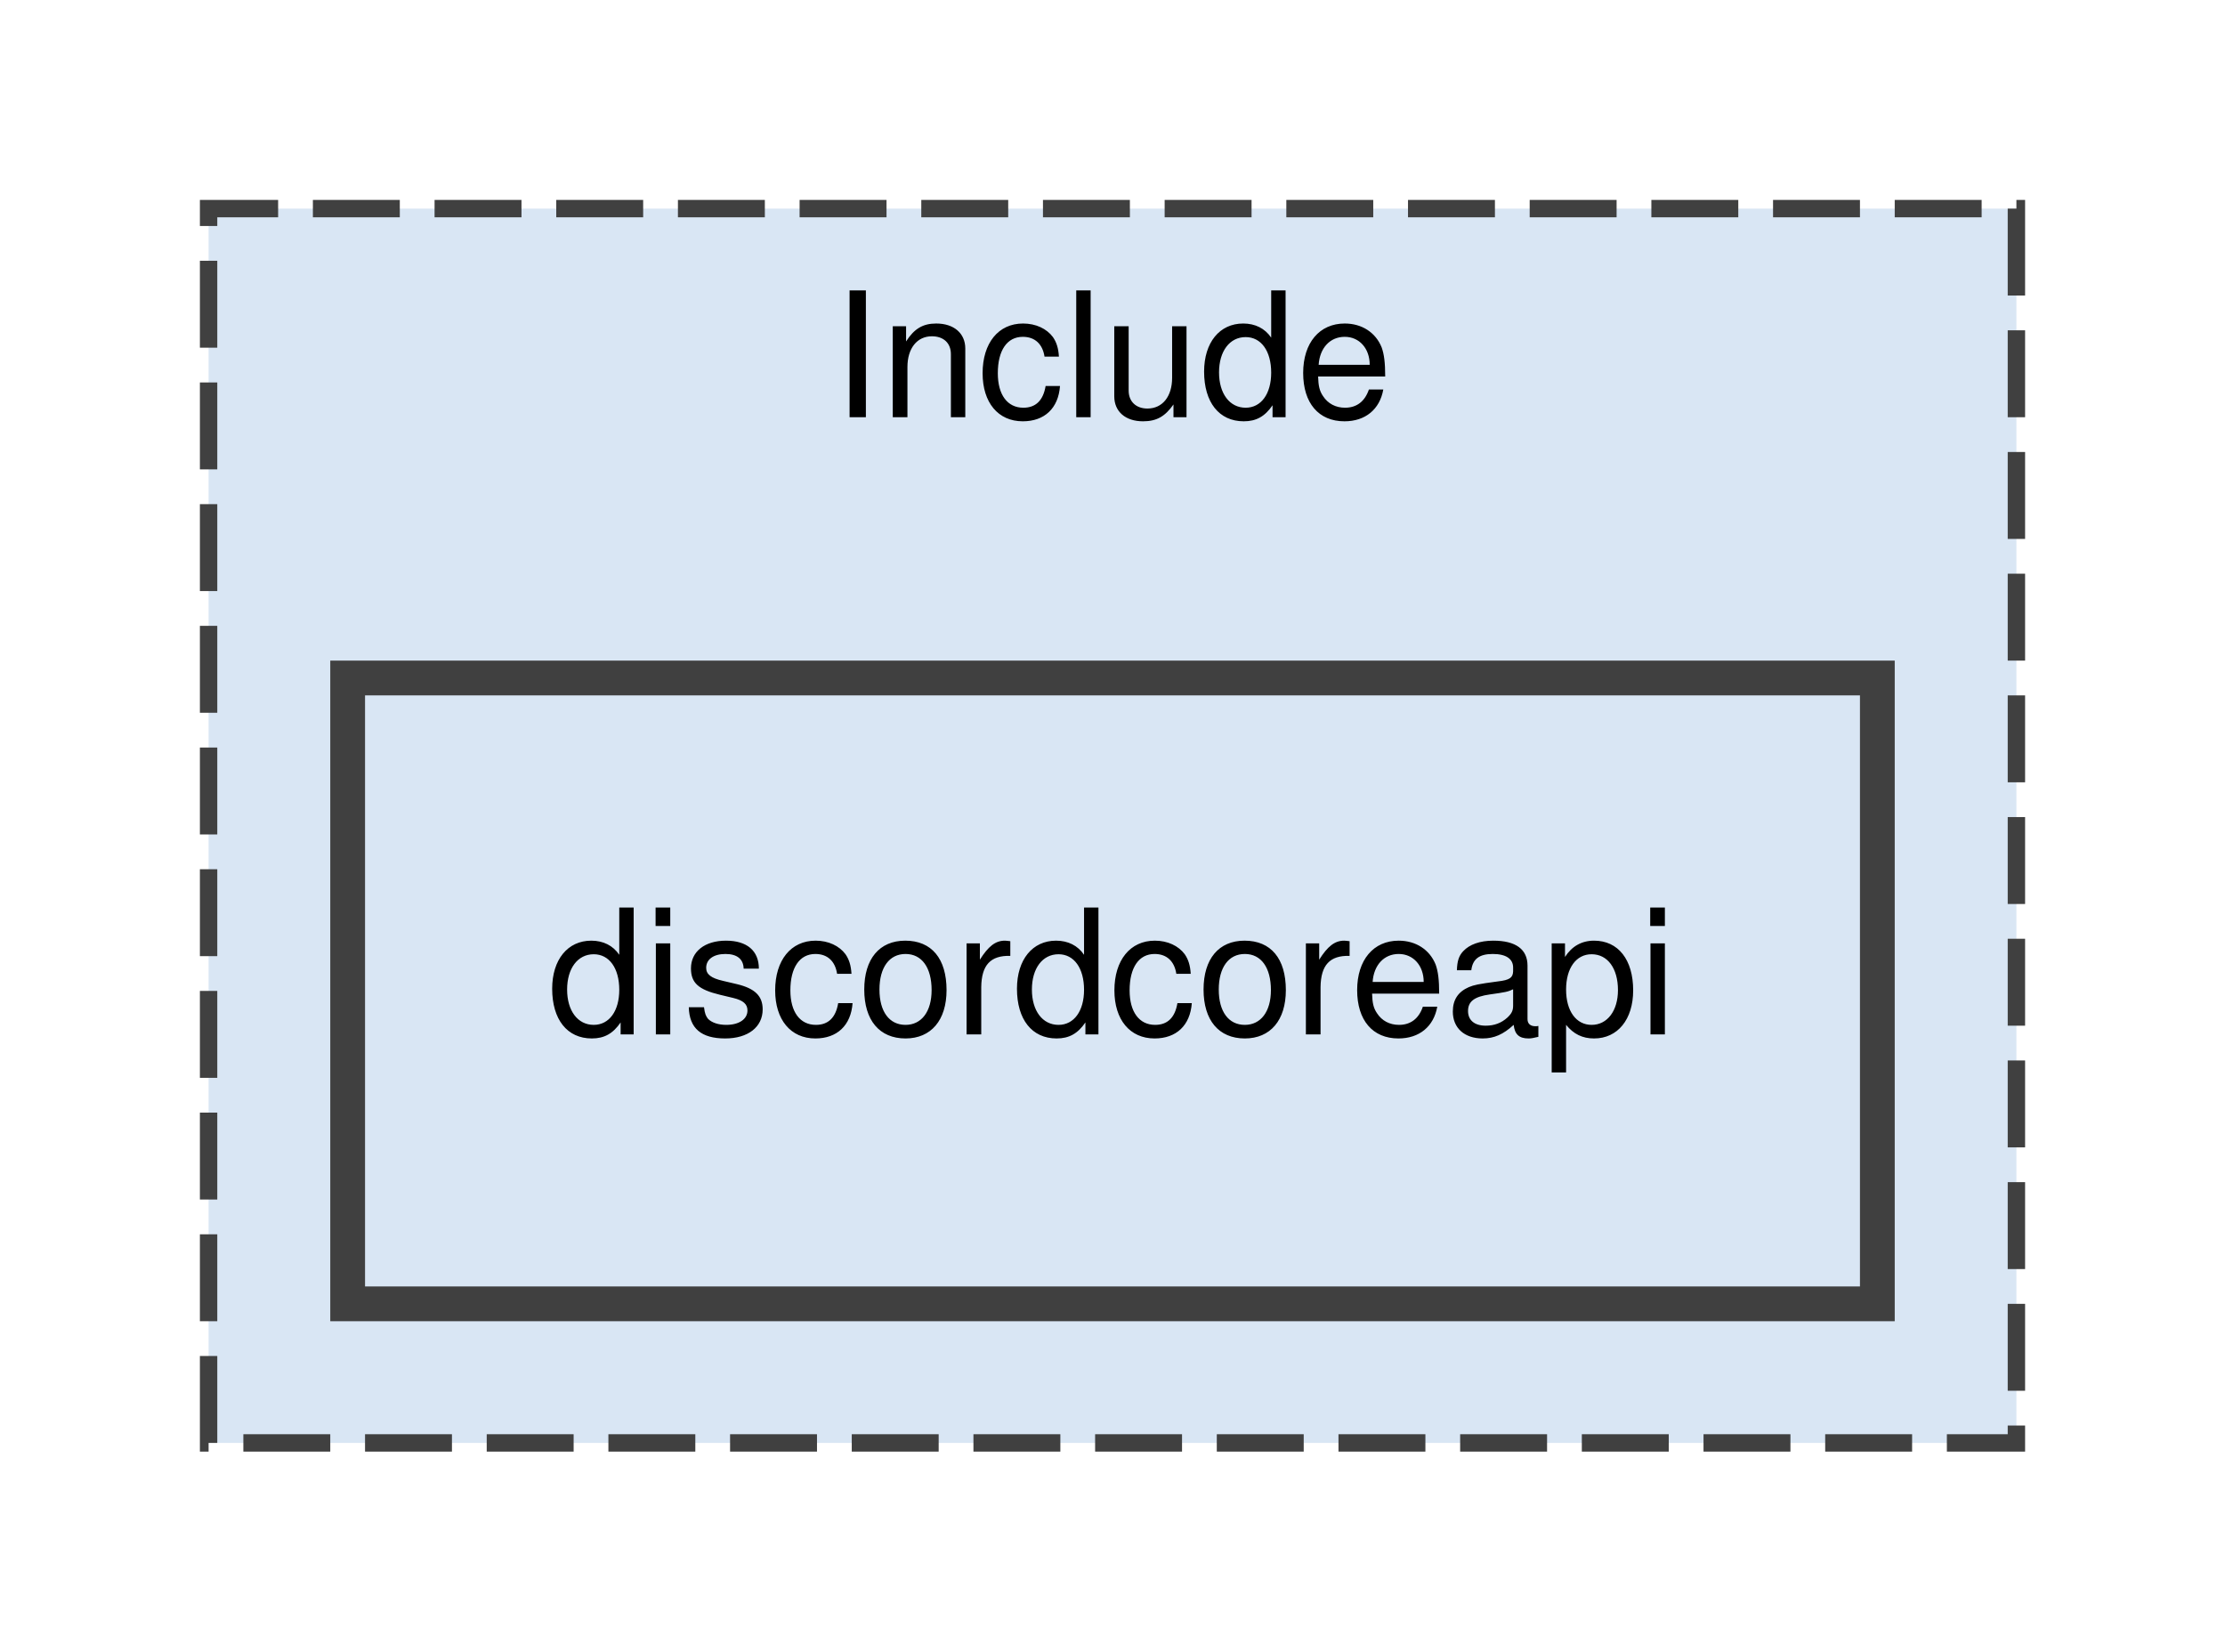
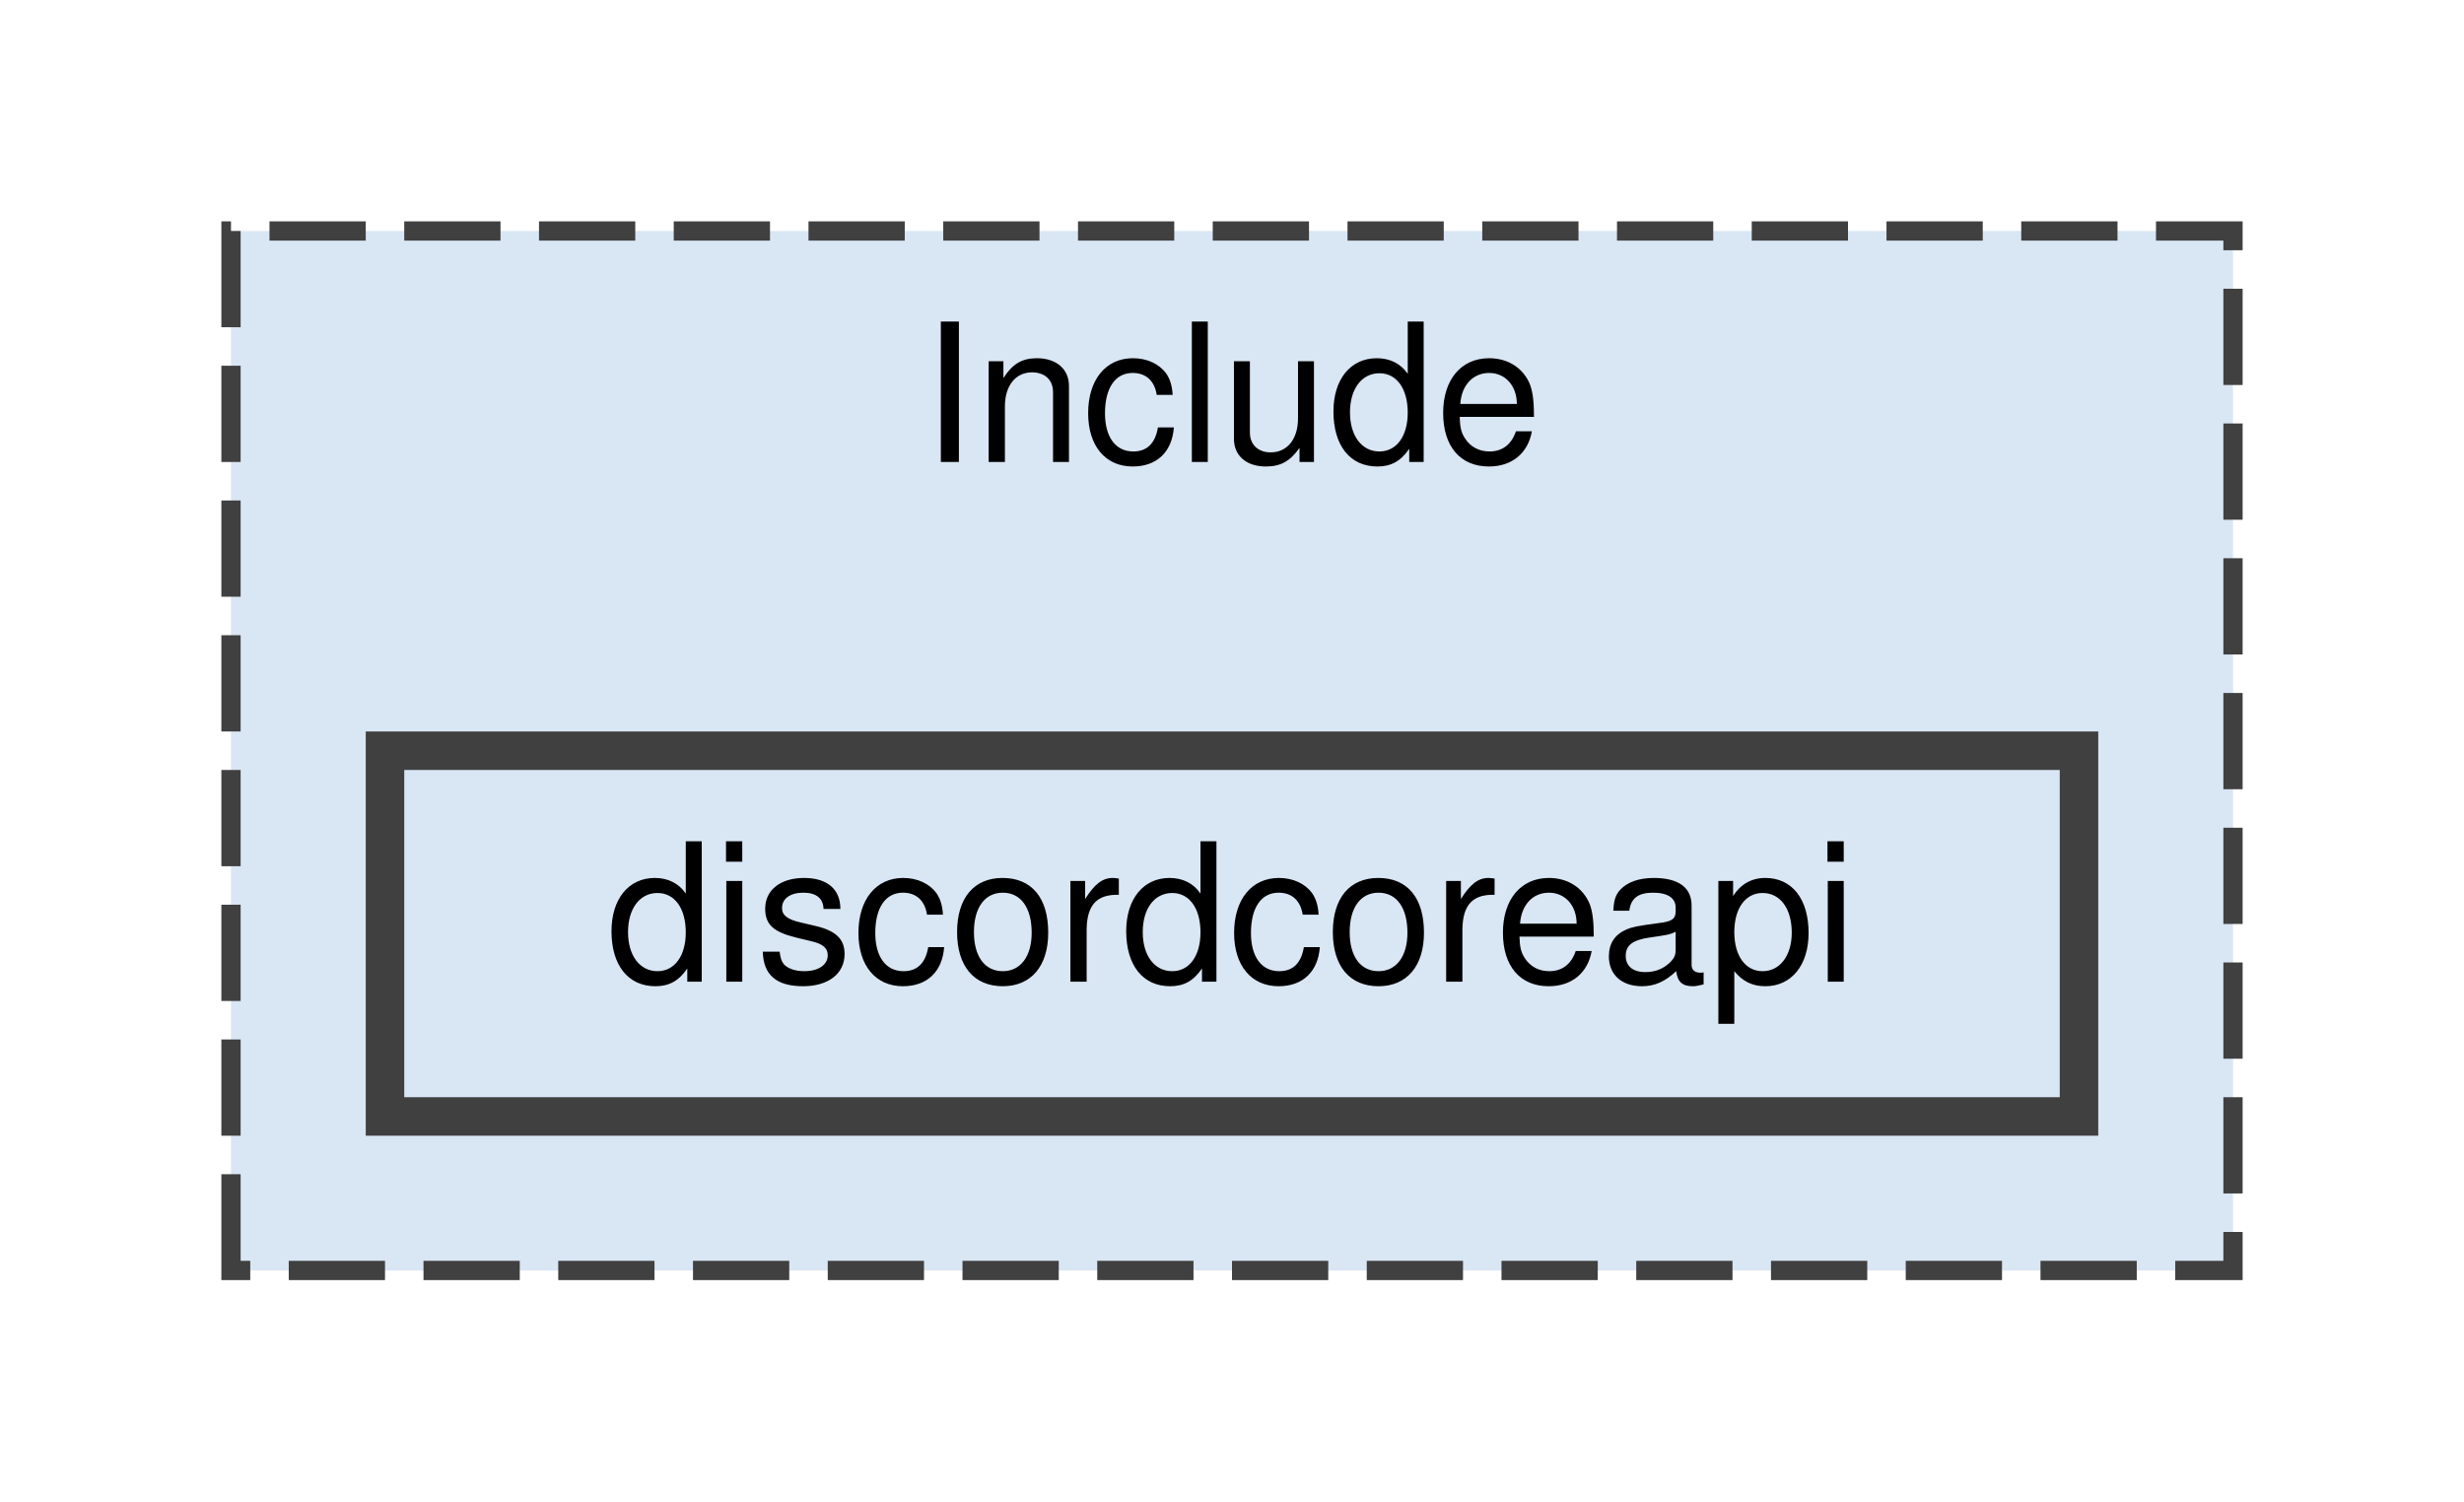
- <svg xmlns="http://www.w3.org/2000/svg" xmlns:xlink="http://www.w3.org/1999/xlink" width="128pt" height="95pt" viewBox="0.00 0.00 128.00 95.00">
-   <g id="graph0" class="graph" transform="scale(1 1) rotate(0) translate(4 91)">
+ <svg xmlns="http://www.w3.org/2000/svg" xmlns:xlink="http://www.w3.org/1999/xlink" width="128pt" height="78pt" viewBox="0.00 0.00 128.00 78.00">
+   <g id="graph0" class="graph" transform="scale(1 1) rotate(0) translate(4 74)">
    <g id="clust1" class="cluster">
      <g id="a_clust1">
        <a xlink:href="dir_856524284ebe840938865dc061f982fb.html" target="_top" xlink:title="Include">
-           <polygon fill="#d9e6f4" stroke="#404040" stroke-dasharray="5,2" points="8,-8 8,-79 112,-79 112,-8 8,-8" />
-           <text text-anchor="middle" x="60" y="-67" font-family="Helvetica,sans-Serif" font-size="10.00">Include</text>
+           <polygon fill="#d9e6f4" stroke="#404040" stroke-dasharray="5,2" points="8,-8 8,-62 112,-62 112,-8 8,-8" />
+           <text text-anchor="middle" x="60" y="-50" font-family="Helvetica,sans-Serif" font-size="10.00">Include</text>
        </a>
      </g>
    </g>
    <g id="node1" class="node">
      <g id="a_node1">
        <a xlink:href="dir_9b16bdde4f6a21e020962bfdb0aa5092.html" target="_top" xlink:title="discordcoreapi">
-           <polygon fill="#d9e6f4" stroke="#404040" stroke-width="2" points="104,-52 16,-52 16,-16 104,-16 104,-52" />
-           <text text-anchor="middle" x="60" y="-31.5" font-family="Helvetica,sans-Serif" font-size="10.00">discordcoreapi</text>
+           <polygon fill="#d9e6f4" stroke="#404040" stroke-width="2" points="104,-35 16,-35 16,-16 104,-16 104,-35" />
+           <text text-anchor="middle" x="60" y="-23" font-family="Helvetica,sans-Serif" font-size="10.00">discordcoreapi</text>
        </a>
      </g>
    </g>
  </g>
</svg>
